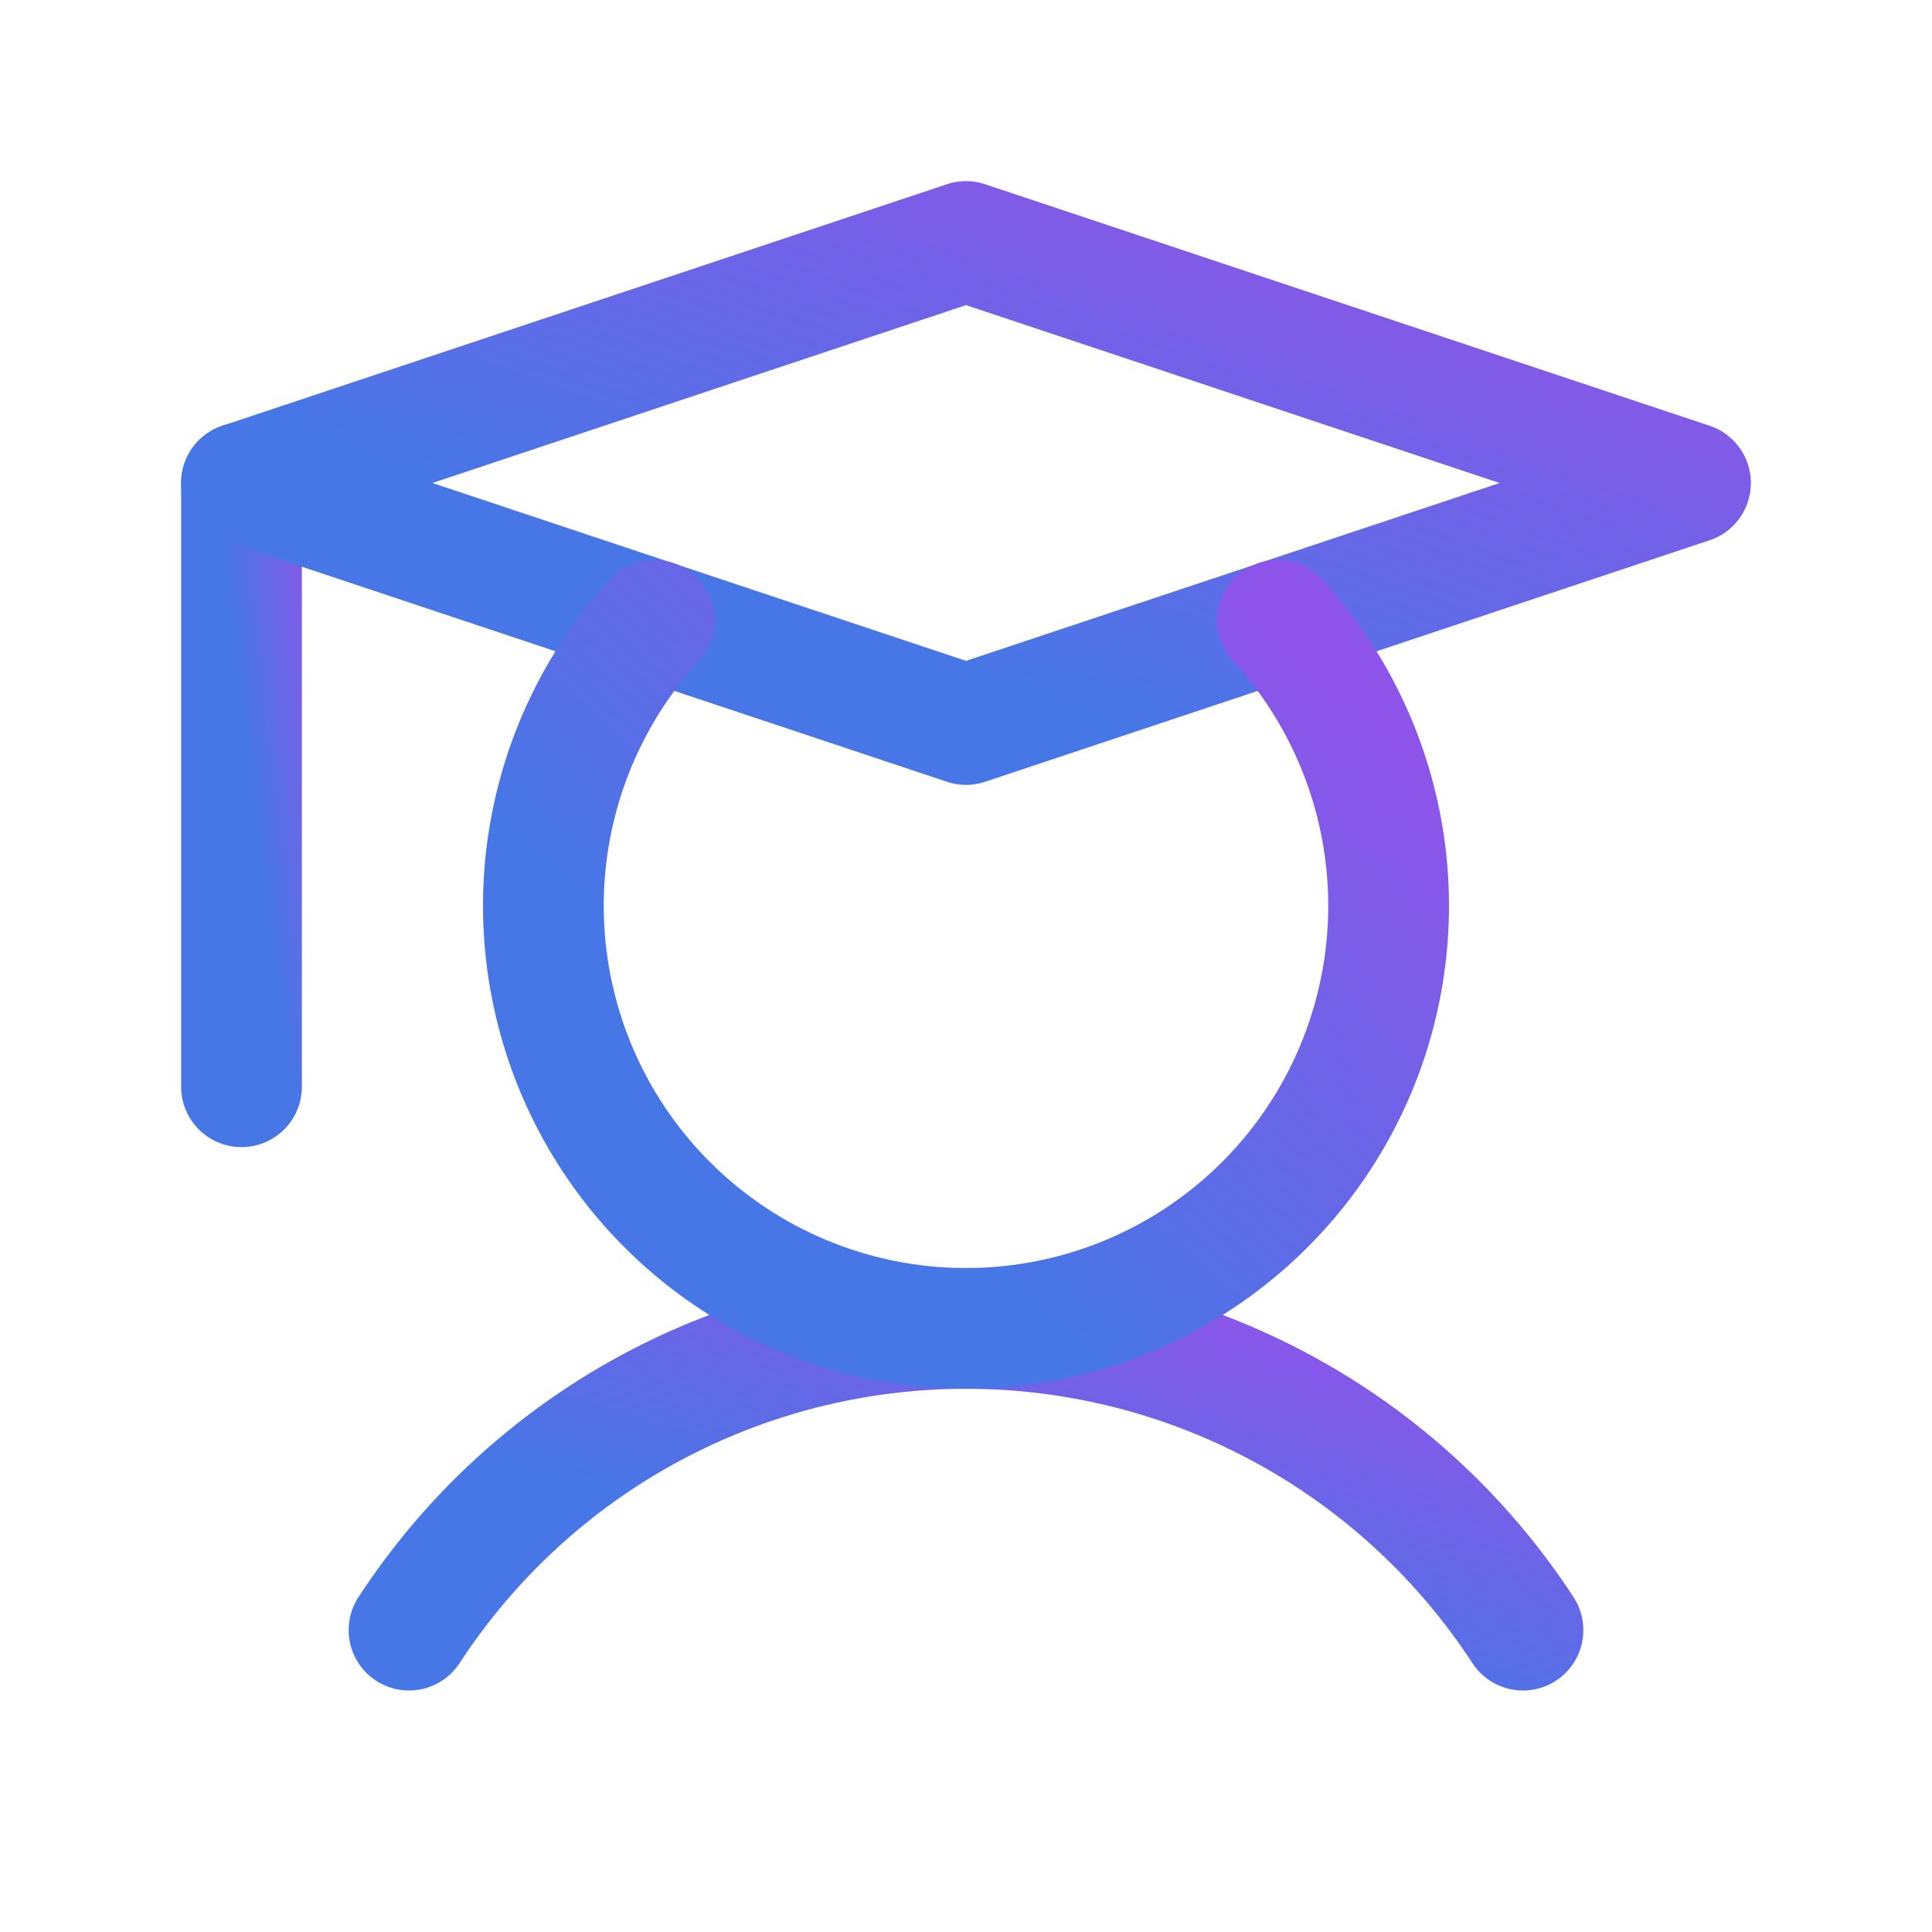
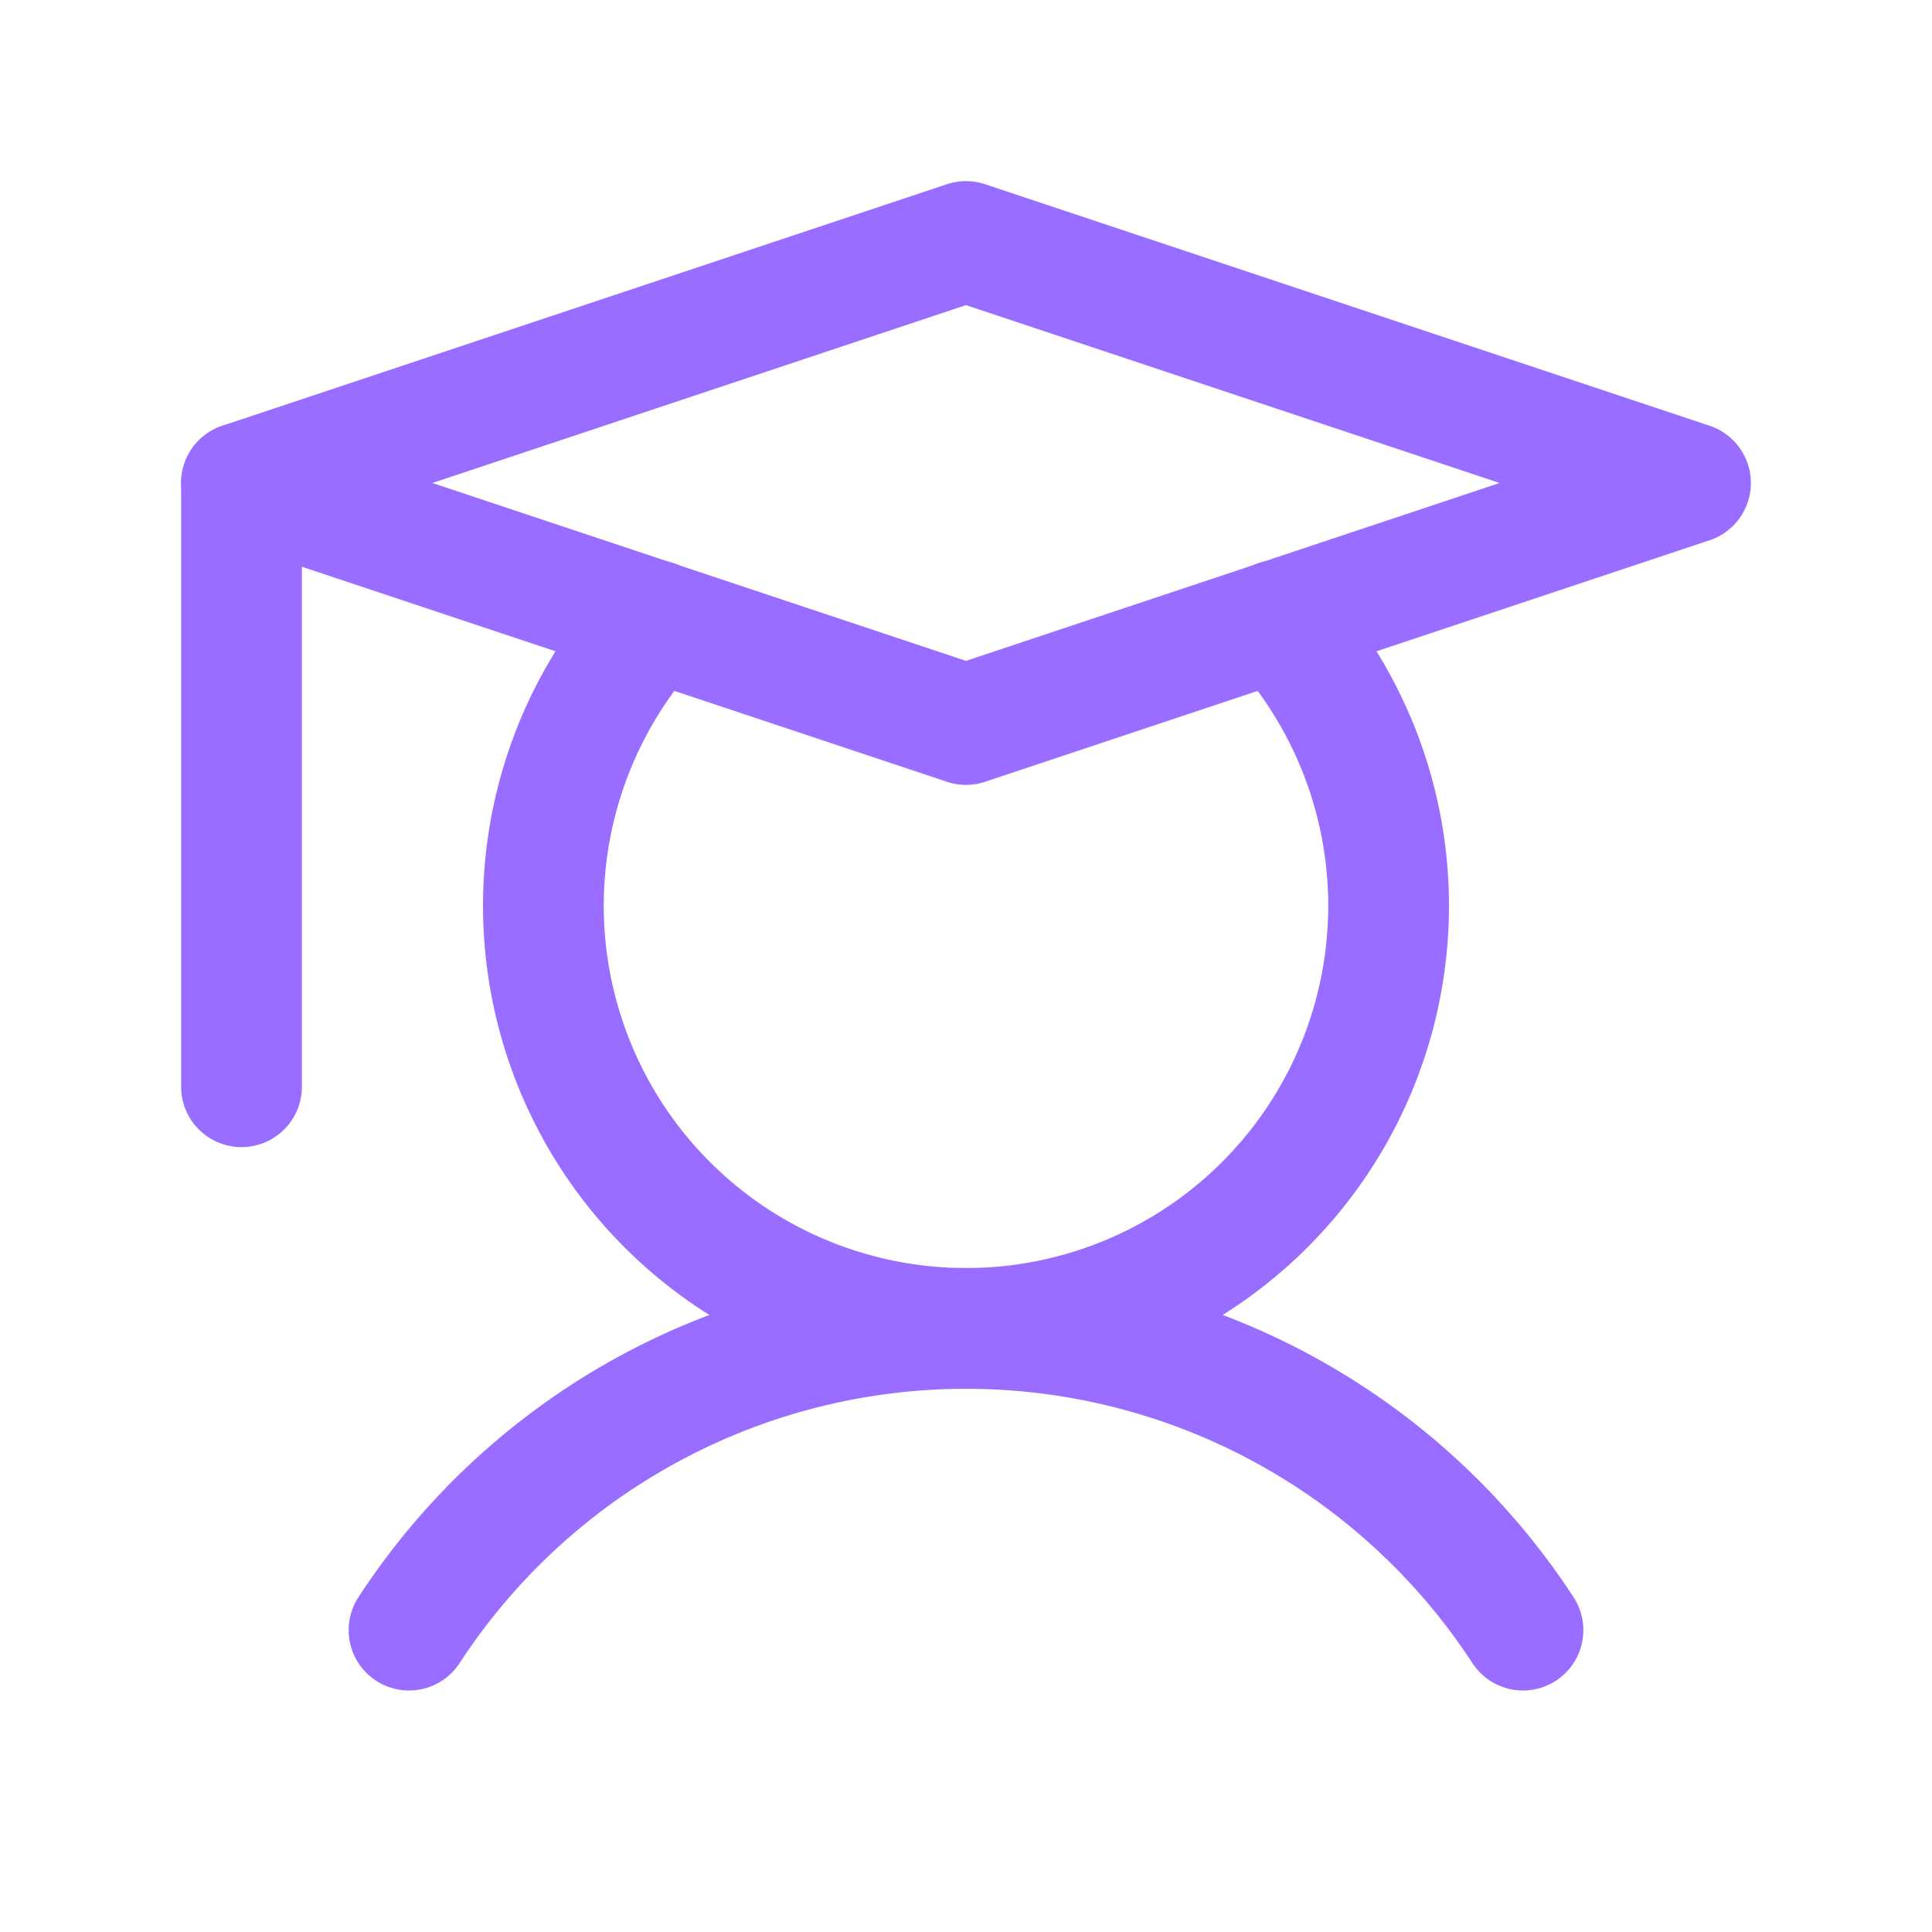
<svg xmlns="http://www.w3.org/2000/svg" width="24" height="24" viewBox="0 0 24 24" fill="none">
  <path d="M3 6V13.5" stroke="url(#paint0_linear_661_56)" stroke-width="1.5" stroke-linecap="round" stroke-linejoin="round" />
  <path d="M5.081 20.25C5.832 19.099 6.857 18.153 8.065 17.499C9.274 16.844 10.626 16.502 12 16.502C13.374 16.502 14.726 16.844 15.934 17.499C17.142 18.153 18.168 19.099 18.919 20.25" stroke="url(#paint1_linear_661_56)" stroke-width="1.5" stroke-linecap="round" stroke-linejoin="round" />
  <path d="M21 6L12 9L3 6L12 3L21 6Z" stroke="url(#paint2_linear_661_56)" stroke-width="1.5" stroke-linecap="round" stroke-linejoin="round" />
  <path d="M15.872 7.706C16.56 8.458 17.014 9.393 17.18 10.398C17.346 11.403 17.215 12.435 16.805 13.367C16.395 14.299 15.722 15.092 14.869 15.649C14.015 16.206 13.019 16.502 12 16.502C10.981 16.502 9.985 16.206 9.131 15.649C8.278 15.092 7.605 14.299 7.195 13.367C6.785 12.435 6.654 11.403 6.82 10.398C6.986 9.393 7.44 8.458 8.128 7.706" stroke="url(#paint3_linear_661_56)" stroke-width="1.5" stroke-linecap="round" stroke-linejoin="round" />
  <defs>
    <linearGradient id="paint0_linear_661_56" x1="3.807" y1="5.625" x2="2.666" y2="5.766" gradientUnits="userSpaceOnUse">
-       <stop stop-color="#8e54e9" />
-       <stop offset="1" stop-color="#4776e6" />
+       <stop stop-color="#986dff" />
+       <stop offset="1" stop-color="#986dff" />
    </linearGradient>
    <linearGradient id="paint1_linear_661_56" x1="16.241" y1="16.314" x2="14.976" y2="20.637" gradientUnits="userSpaceOnUse">
-       <stop stop-color="#8e54e9" />
-       <stop offset="1" stop-color="#4776e6" />
+       <stop stop-color="#986dff" />
+       <stop offset="1" stop-color="#986dff" />
    </linearGradient>
    <linearGradient id="paint2_linear_661_56" x1="17.517" y1="2.7" x2="15.121" y2="9.349" gradientUnits="userSpaceOnUse">
-       <stop stop-color="#8e54e9" />
-       <stop offset="1" stop-color="#4776e6" />
+       <stop stop-color="#986dff" />
+       <stop offset="1" stop-color="#986dff" />
    </linearGradient>
    <linearGradient id="paint3_linear_661_56" x1="15.218" y1="7.266" x2="9.739" y2="13.318" gradientUnits="userSpaceOnUse">
-       <stop stop-color="#8e54e9" />
-       <stop offset="1" stop-color="#4776e6" />
+       <stop stop-color="#986dff" />
+       <stop offset="1" stop-color="#986dff" />
    </linearGradient>
  </defs>
</svg>
